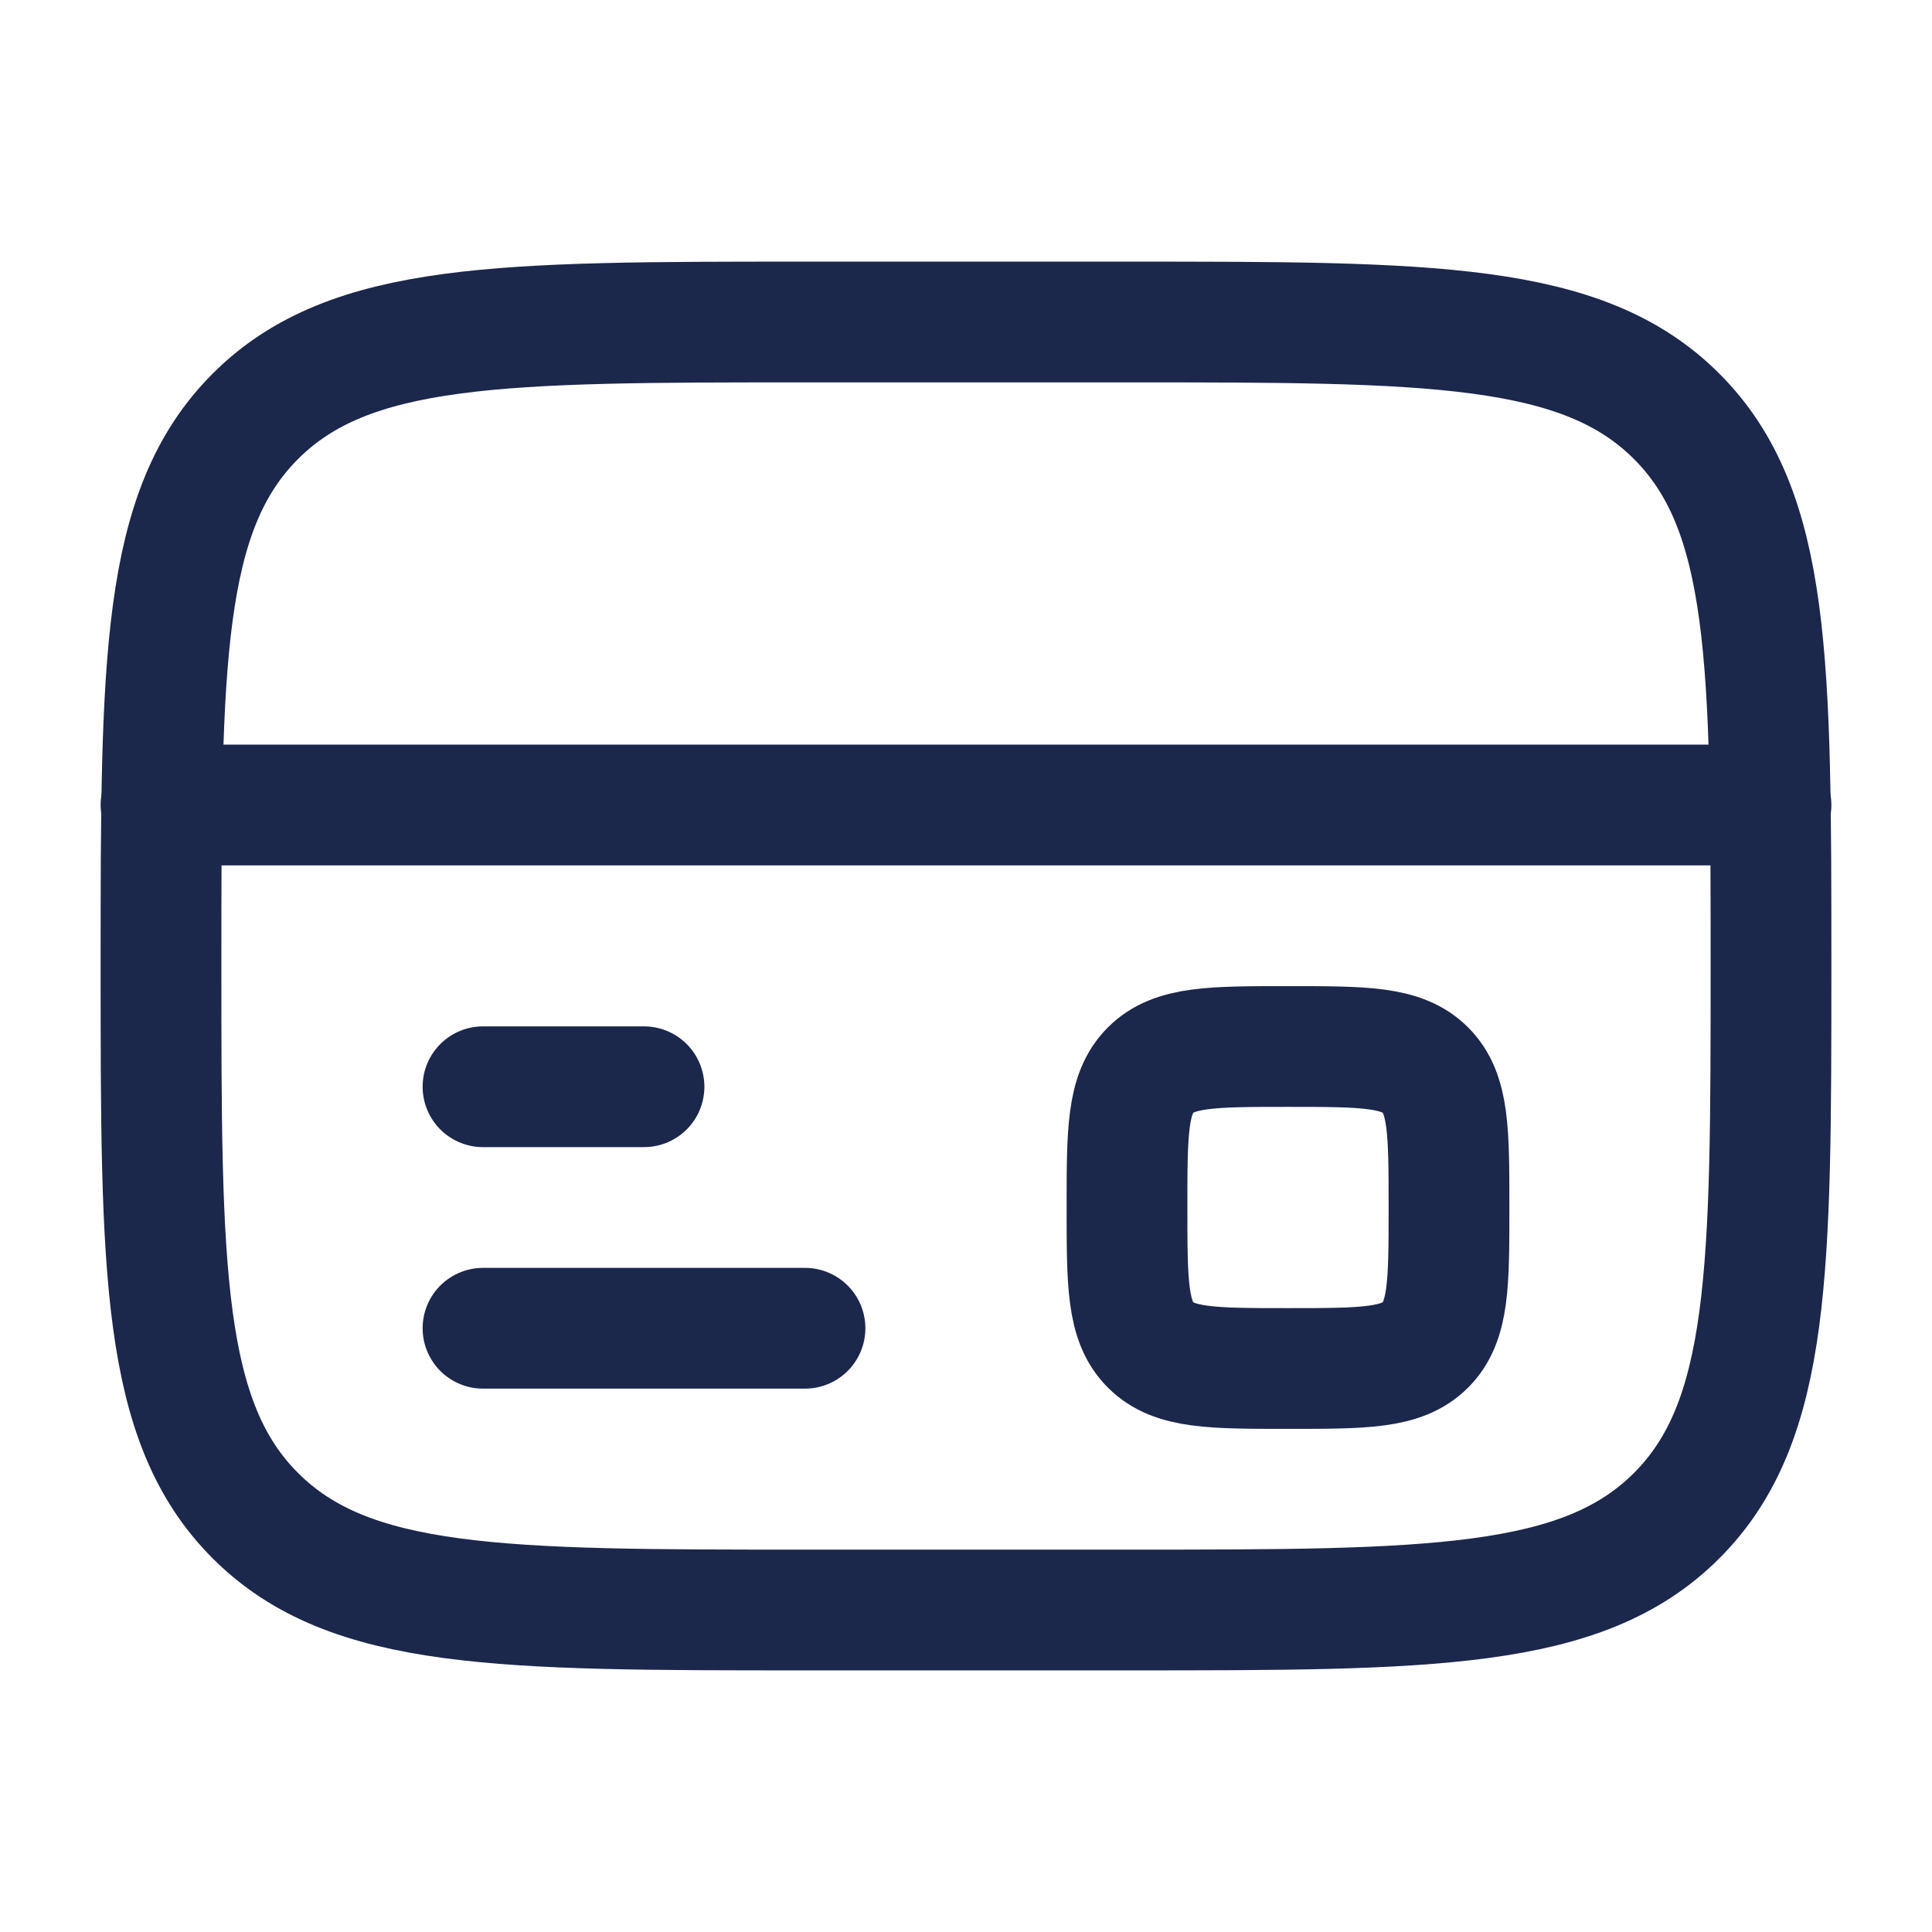
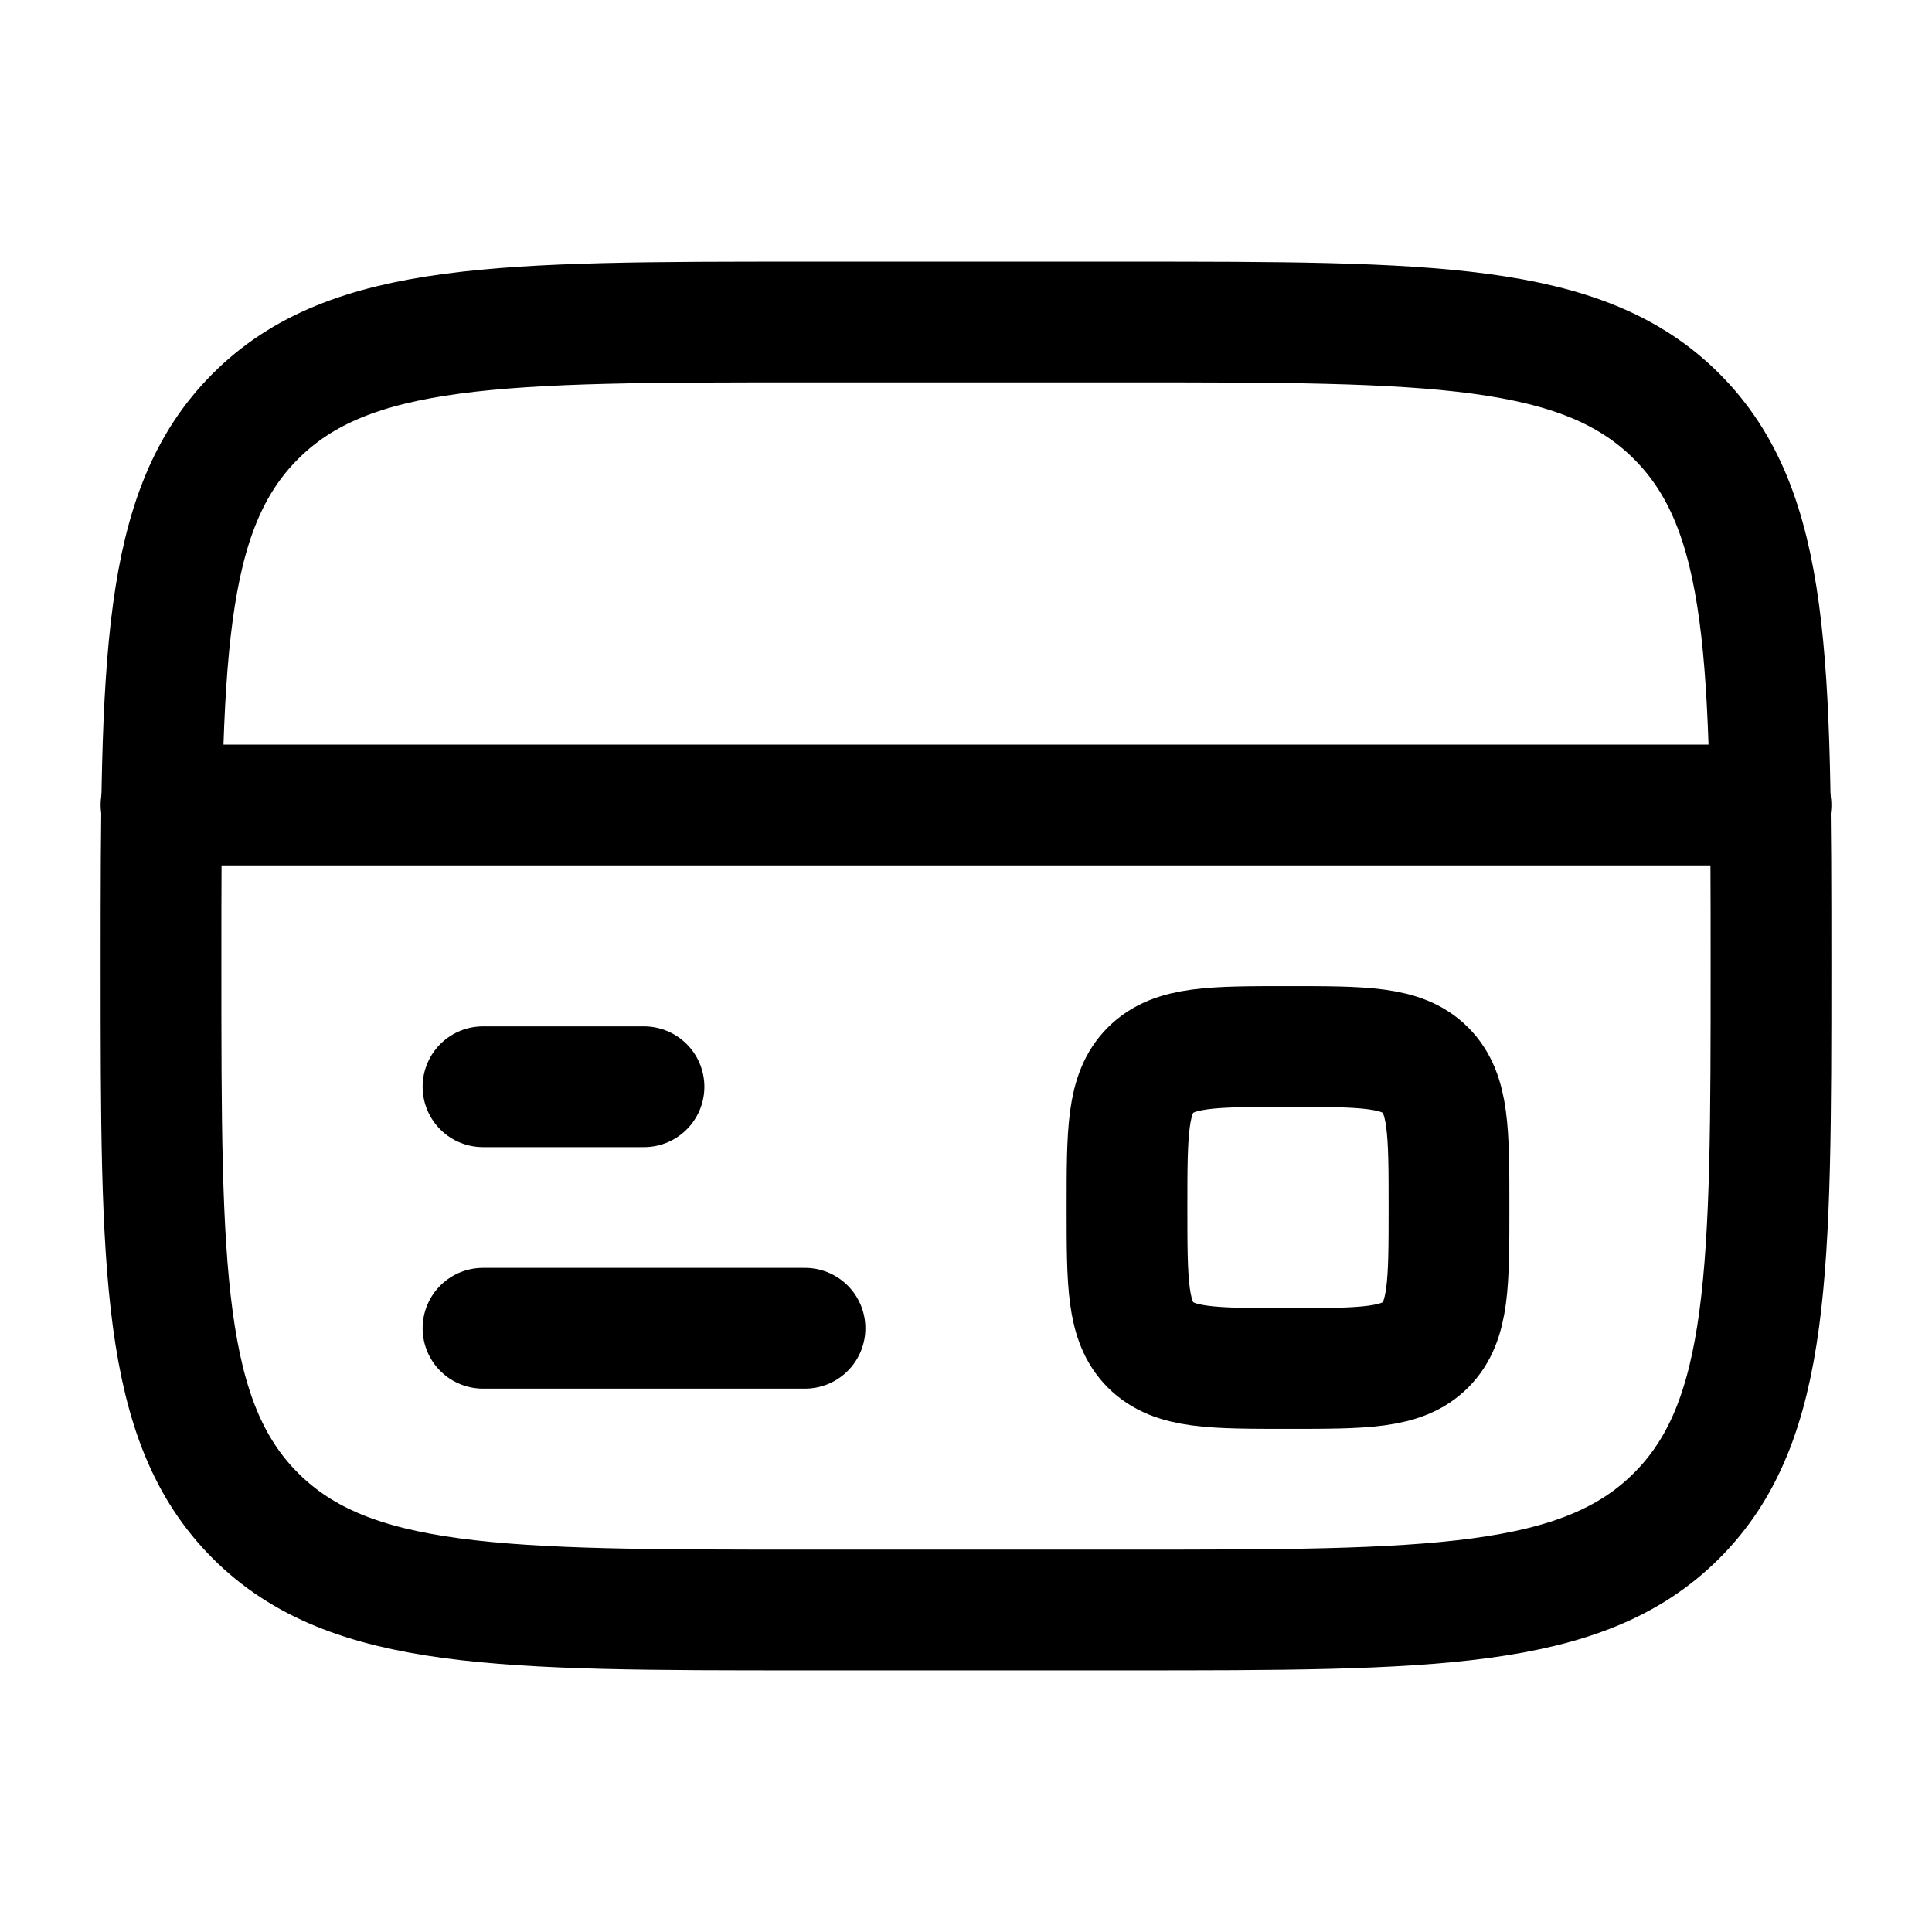
<svg xmlns="http://www.w3.org/2000/svg" width="800px" height="800px" viewBox="0 0 24 24" fill="none">
-   <path d="M2 12C2 8.229 2 6.343 3.172 5.172C4.343 4 6.229 4 10 4H14C17.771 4 19.657 4 20.828 5.172C22 6.343 22 8.229 22 12C22 15.771 22 17.657 20.828 18.828C19.657 20 17.771 20 14 20H10C6.229 20 4.343 20 3.172 18.828C2 17.657 2 15.771 2 12Z" stroke="#1C274C" stroke-width="1.5" />
-   <path d="M10 16.5H6" stroke="#1C274C" stroke-width="1.5" stroke-linecap="round" />
-   <path d="M8 13.5H6" stroke="#1C274C" stroke-width="1.5" stroke-linecap="round" />
-   <path d="M2 10L22 10" stroke="#1C274C" stroke-width="1.5" stroke-linecap="round" />
-   <path d="M14 15C14 14.057 14 13.586 14.293 13.293C14.586 13 15.057 13 16 13C16.943 13 17.414 13 17.707 13.293C18 13.586 18 14.057 18 15C18 15.943 18 16.414 17.707 16.707C17.414 17 16.943 17 16 17C15.057 17 14.586 17 14.293 16.707C14 16.414 14 15.943 14 15Z" stroke="#1C274C" stroke-width="1.5" />
+   <path d="M2 12C2 8.229 2 6.343 3.172 5.172C4.343 4 6.229 4 10 4H14C17.771 4 19.657 4 20.828 5.172C22 6.343 22 8.229 22 12C22 15.771 22 17.657 20.828 18.828C19.657 20 17.771 20 14 20H10C6.229 20 4.343 20 3.172 18.828C2 17.657 2 15.771 2 12Z" stroke="currentColor" stroke-width="1.5" />
+   <path d="M10 16.5H6" stroke="currentColor" stroke-width="1.5" stroke-linecap="round" />
+   <path d="M8 13.5H6" stroke="currentColor" stroke-width="1.5" stroke-linecap="round" />
+   <path d="M2 10L22 10" stroke="currentColor" stroke-width="1.5" stroke-linecap="round" />
+   <path d="M14 15C14 14.057 14 13.586 14.293 13.293C14.586 13 15.057 13 16 13C16.943 13 17.414 13 17.707 13.293C18 13.586 18 14.057 18 15C18 15.943 18 16.414 17.707 16.707C17.414 17 16.943 17 16 17C15.057 17 14.586 17 14.293 16.707C14 16.414 14 15.943 14 15Z" stroke="currentColor" stroke-width="1.5" />
</svg>
